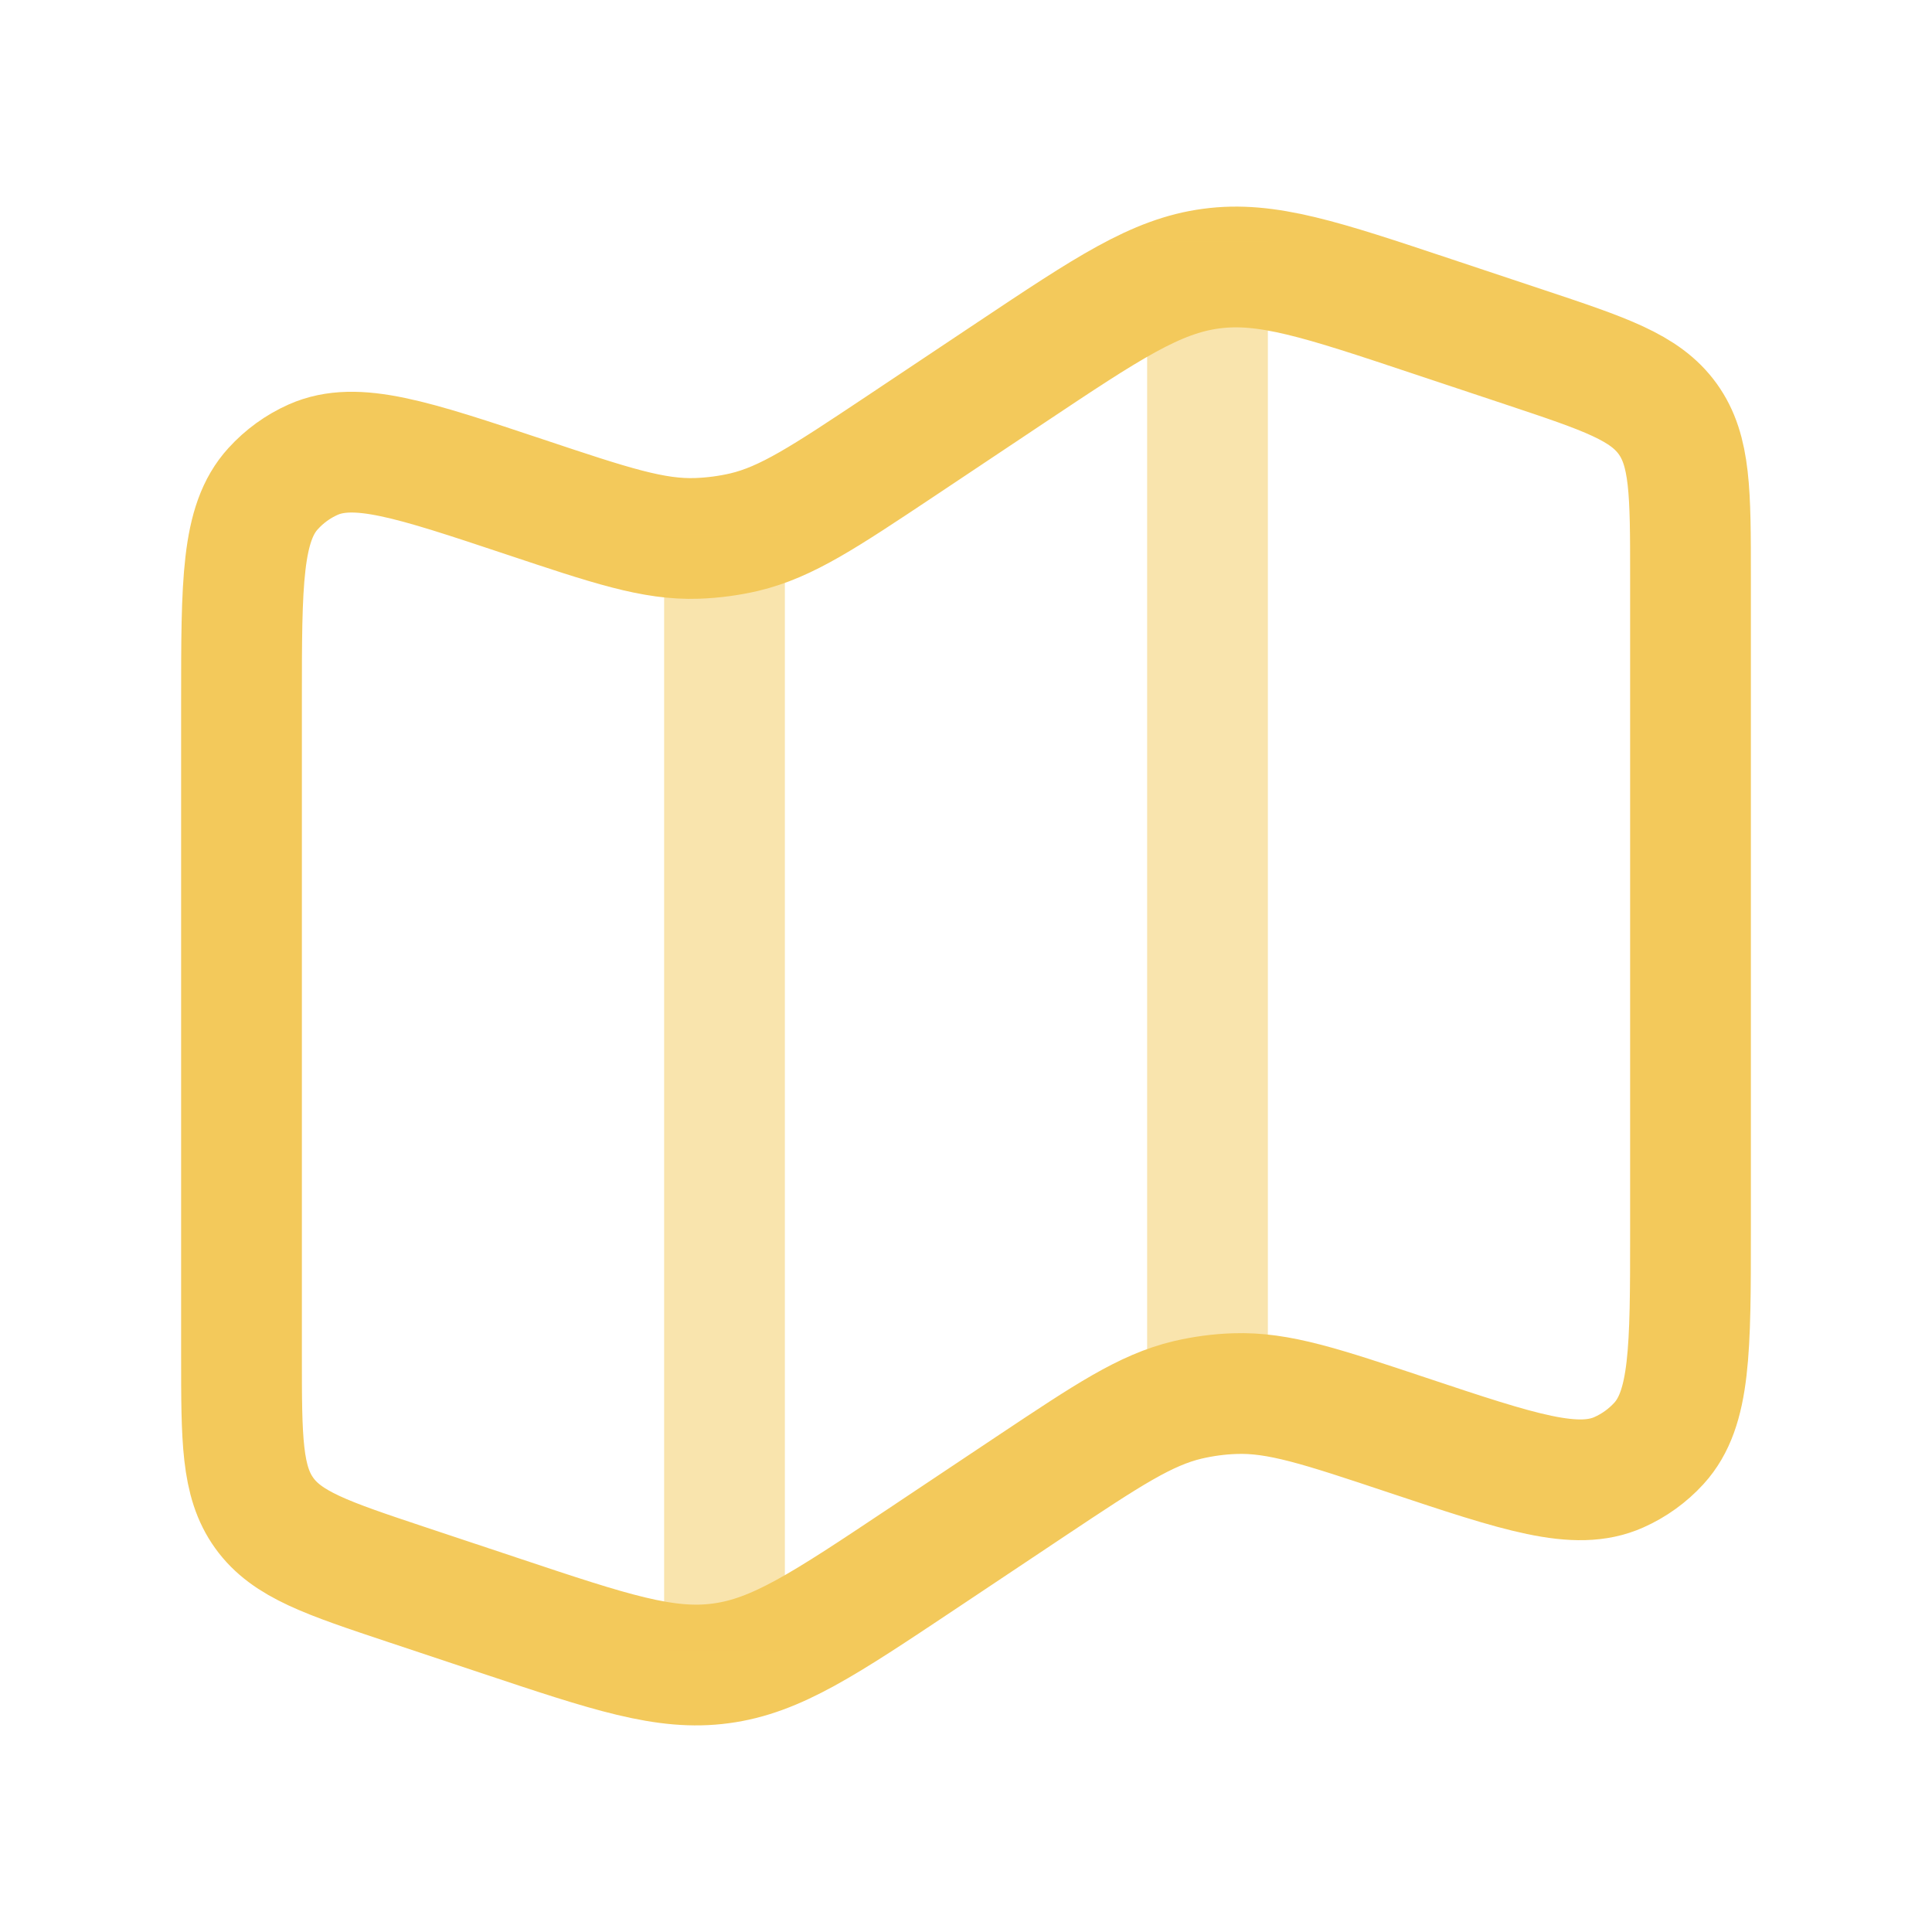
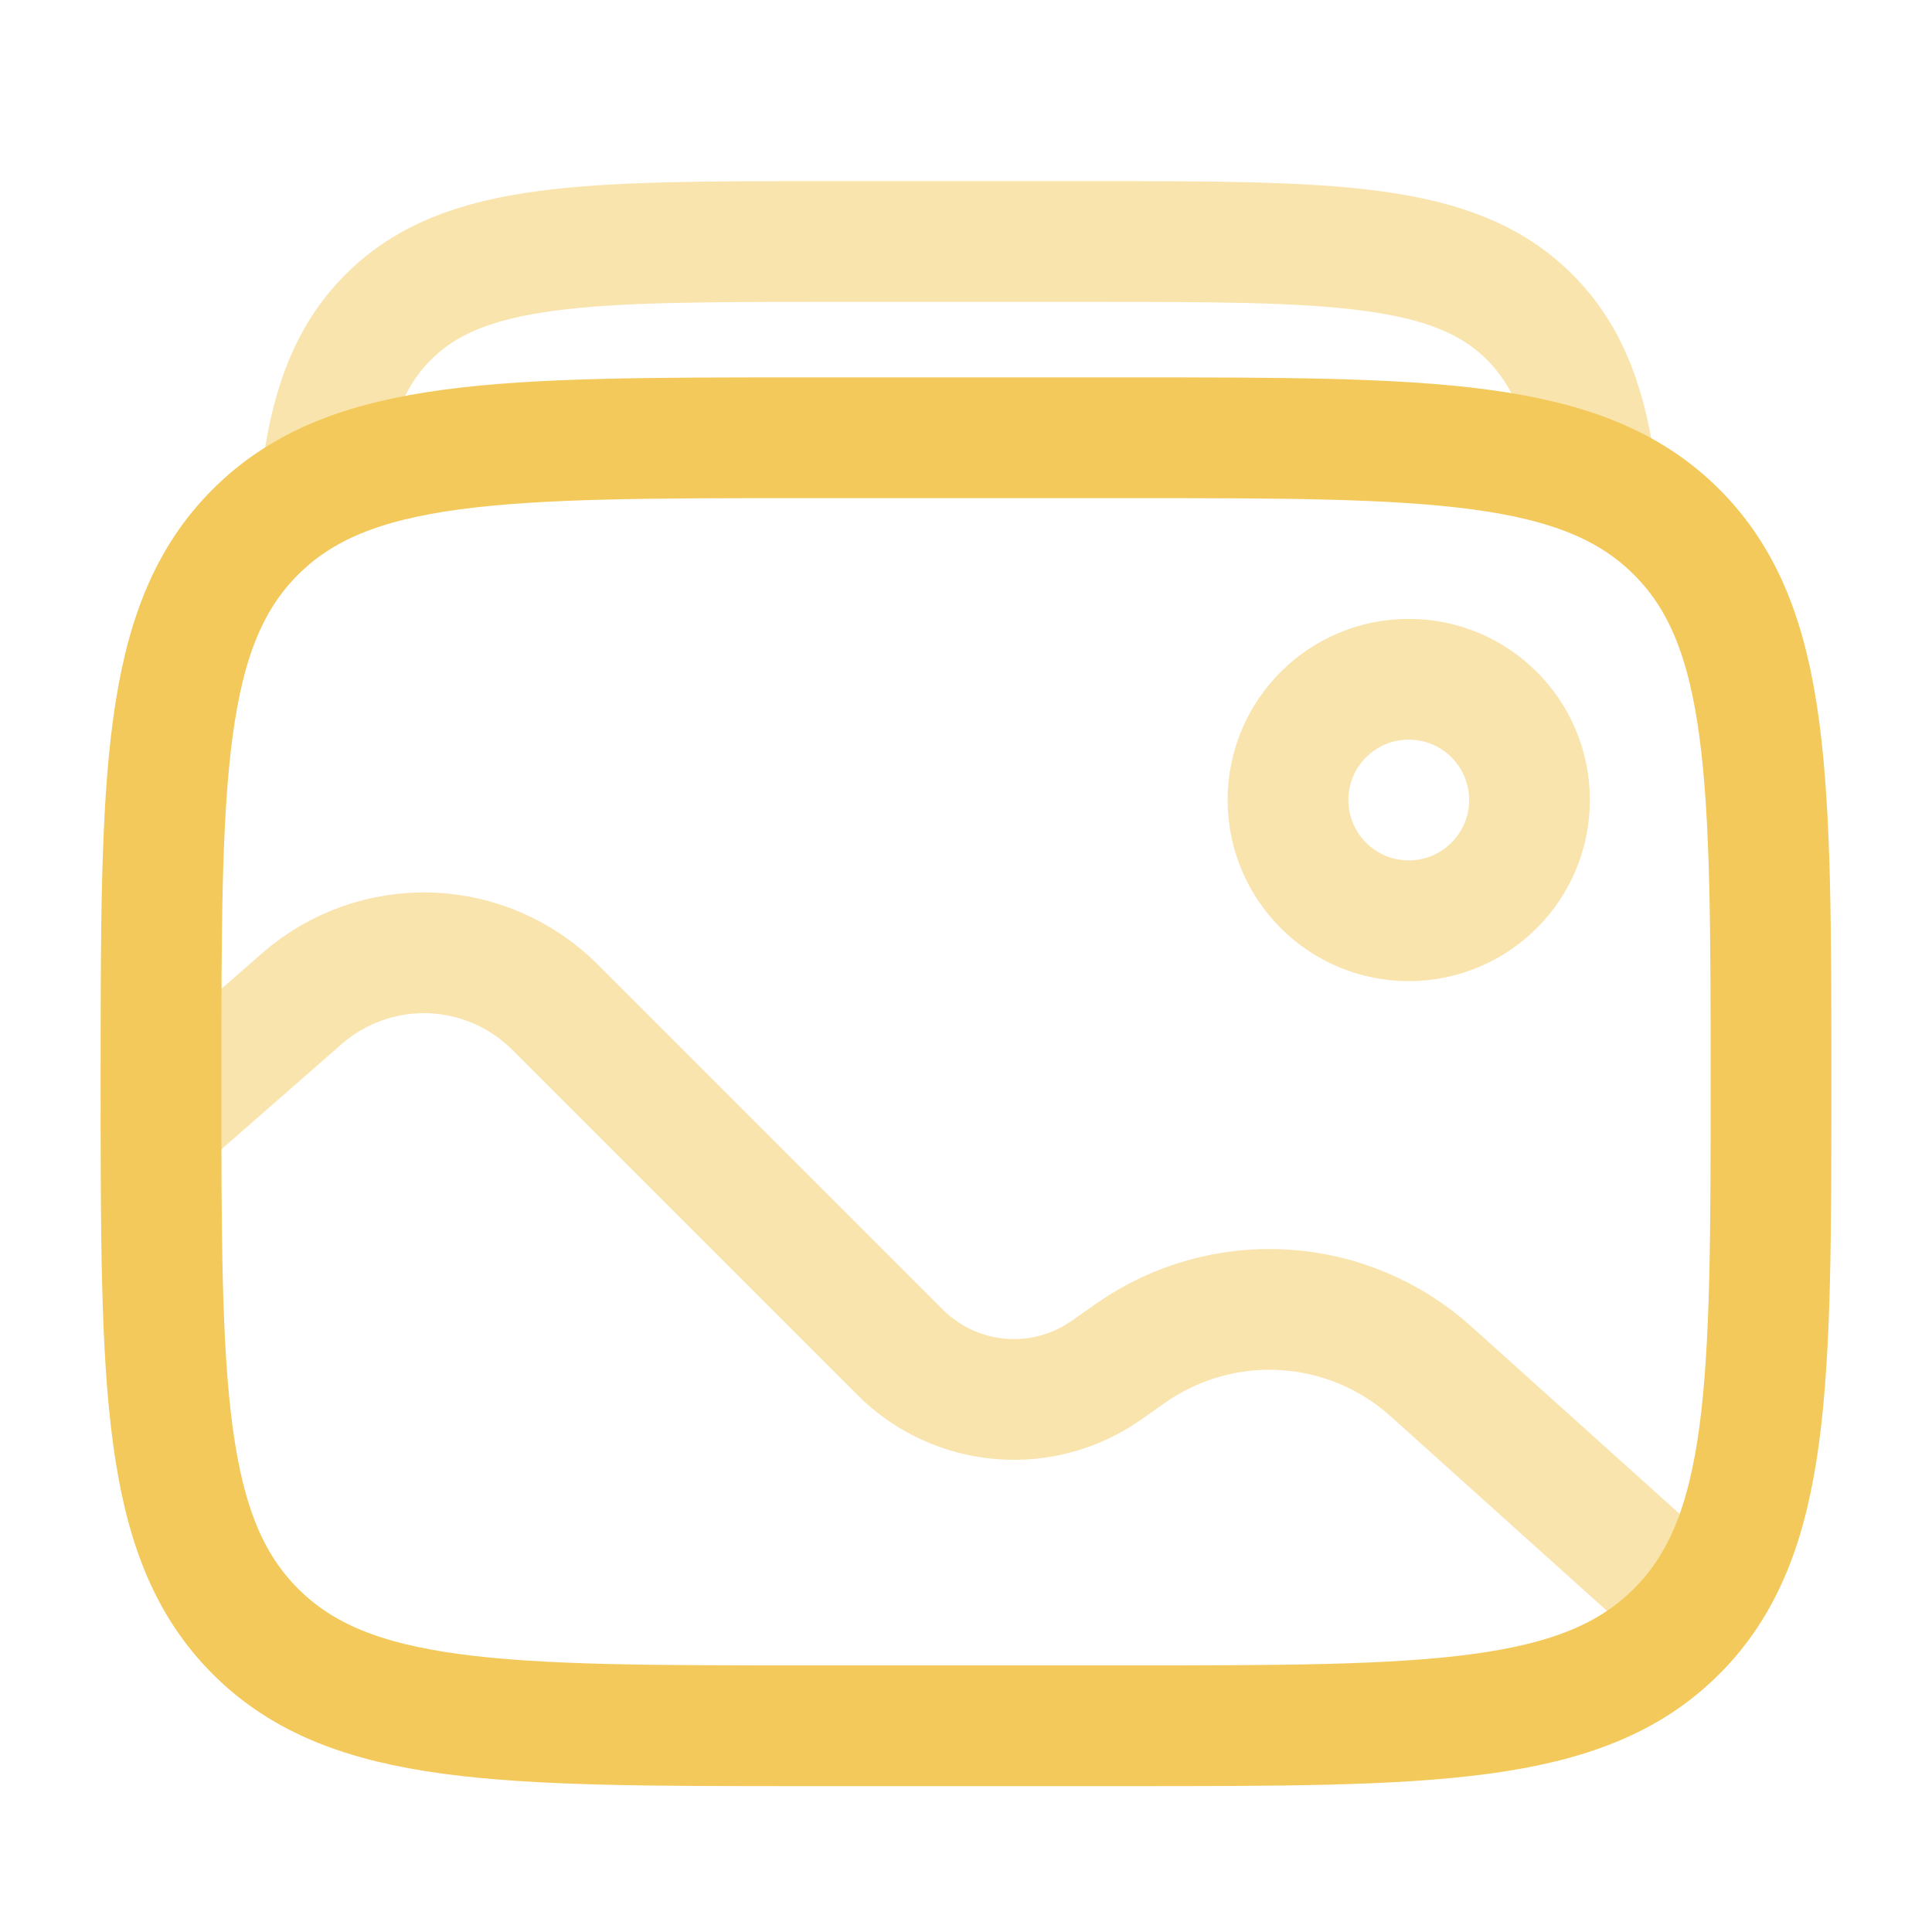
<svg xmlns="http://www.w3.org/2000/svg" width="24" height="24" viewBox="0 0 24 24" fill="none">
-   <path d="M3 8.71C3 7.236 3 6.5 3.393 6.07C3.532 5.917 3.701 5.794 3.89 5.71C4.422 5.474 5.121 5.707 6.519 6.173C7.586 6.529 8.119 6.707 8.659 6.688C8.857 6.681 9.054 6.655 9.247 6.61C9.772 6.485 10.24 6.173 11.176 5.55L12.558 4.628C13.758 3.828 14.357 3.428 15.045 3.337C15.733 3.244 16.417 3.472 17.784 3.928L18.949 4.316C19.939 4.646 20.434 4.811 20.717 5.204C21 5.597 21 6.119 21 7.162V15.291C21 16.764 21 17.501 20.607 17.931C20.468 18.083 20.299 18.205 20.11 18.289C19.578 18.526 18.879 18.293 17.481 17.827C16.414 17.471 15.881 17.293 15.341 17.312C15.143 17.318 14.946 17.345 14.753 17.39C14.228 17.515 13.76 17.827 12.824 18.45L11.442 19.372C10.242 20.172 9.643 20.572 8.955 20.663C8.267 20.756 7.583 20.528 6.216 20.072L5.051 19.684C4.061 19.354 3.566 19.189 3.283 18.796C3 18.403 3 17.88 3 16.838V8.709V8.71Z" stroke="#F3C95B" stroke-width="1.5" />
-   <path opacity="0.5" d="M9 6.639V20.5M15 3V17" stroke="#F3C95B" stroke-width="1.5" />
+   <path d="M2 13.438C2 9.665 2 7.779 3.172 6.609C4.343 5.438 6.229 5.438 10 5.438H14C17.771 5.438 19.657 5.438 20.828 6.609C22 7.78 22 9.665 22 13.438C22 17.207 22 19.093 20.828 20.265C19.657 21.438 17.771 21.438 14 21.438H10C6.229 21.438 4.343 21.438 3.172 20.265C2 19.093 2 17.209 2 13.438Z" stroke="#F3C95B" stroke-width="1.5" />
+   <path opacity="0.5" d="M3.988 6C4.1 5.069 4.335 4.426 4.825 3.937C5.765 3 7.279 3 10.307 3H13.518C16.546 3 18.059 3 19 3.937C19.49 4.426 19.725 5.069 19.837 6" stroke="#F3C95B" stroke-width="1.5" />
+   <path opacity="0.5" d="M17.5 11.438C18.328 11.438 19 10.766 19 9.938C19 9.109 18.328 8.438 17.5 8.438C16.672 8.438 16 9.109 16 9.938C16 10.766 16.672 11.438 17.5 11.438Z" stroke="#F3C95B" stroke-width="1.5" />
+   <path opacity="0.5" d="M2 13.937L3.752 12.404C4.191 12.021 4.76 11.818 5.343 11.837C5.926 11.857 6.479 12.097 6.892 12.509L11.182 16.799C11.515 17.132 11.955 17.337 12.424 17.377C12.893 17.418 13.361 17.291 13.746 17.02L14.045 16.81C14.601 16.42 15.272 16.23 15.95 16.271C16.628 16.312 17.271 16.582 17.776 17.036L21 19.936" stroke="#F3C95B" stroke-width="1.5" stroke-linecap="round" />
</svg>
